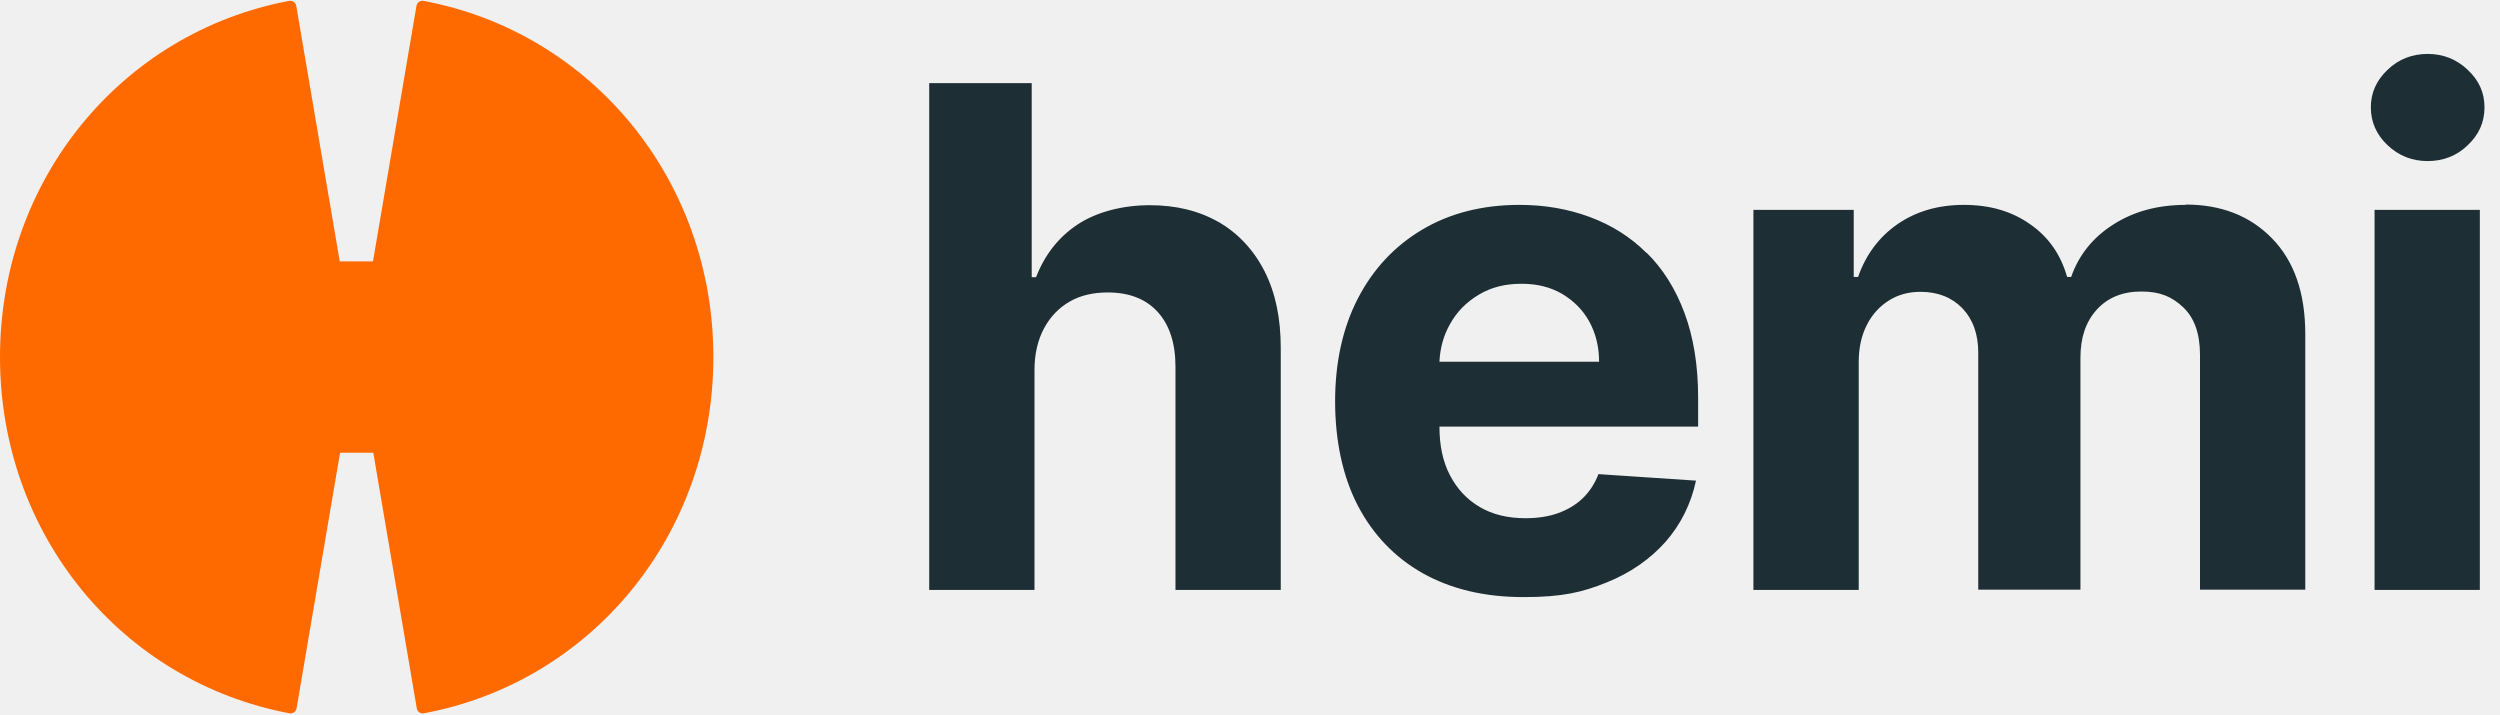
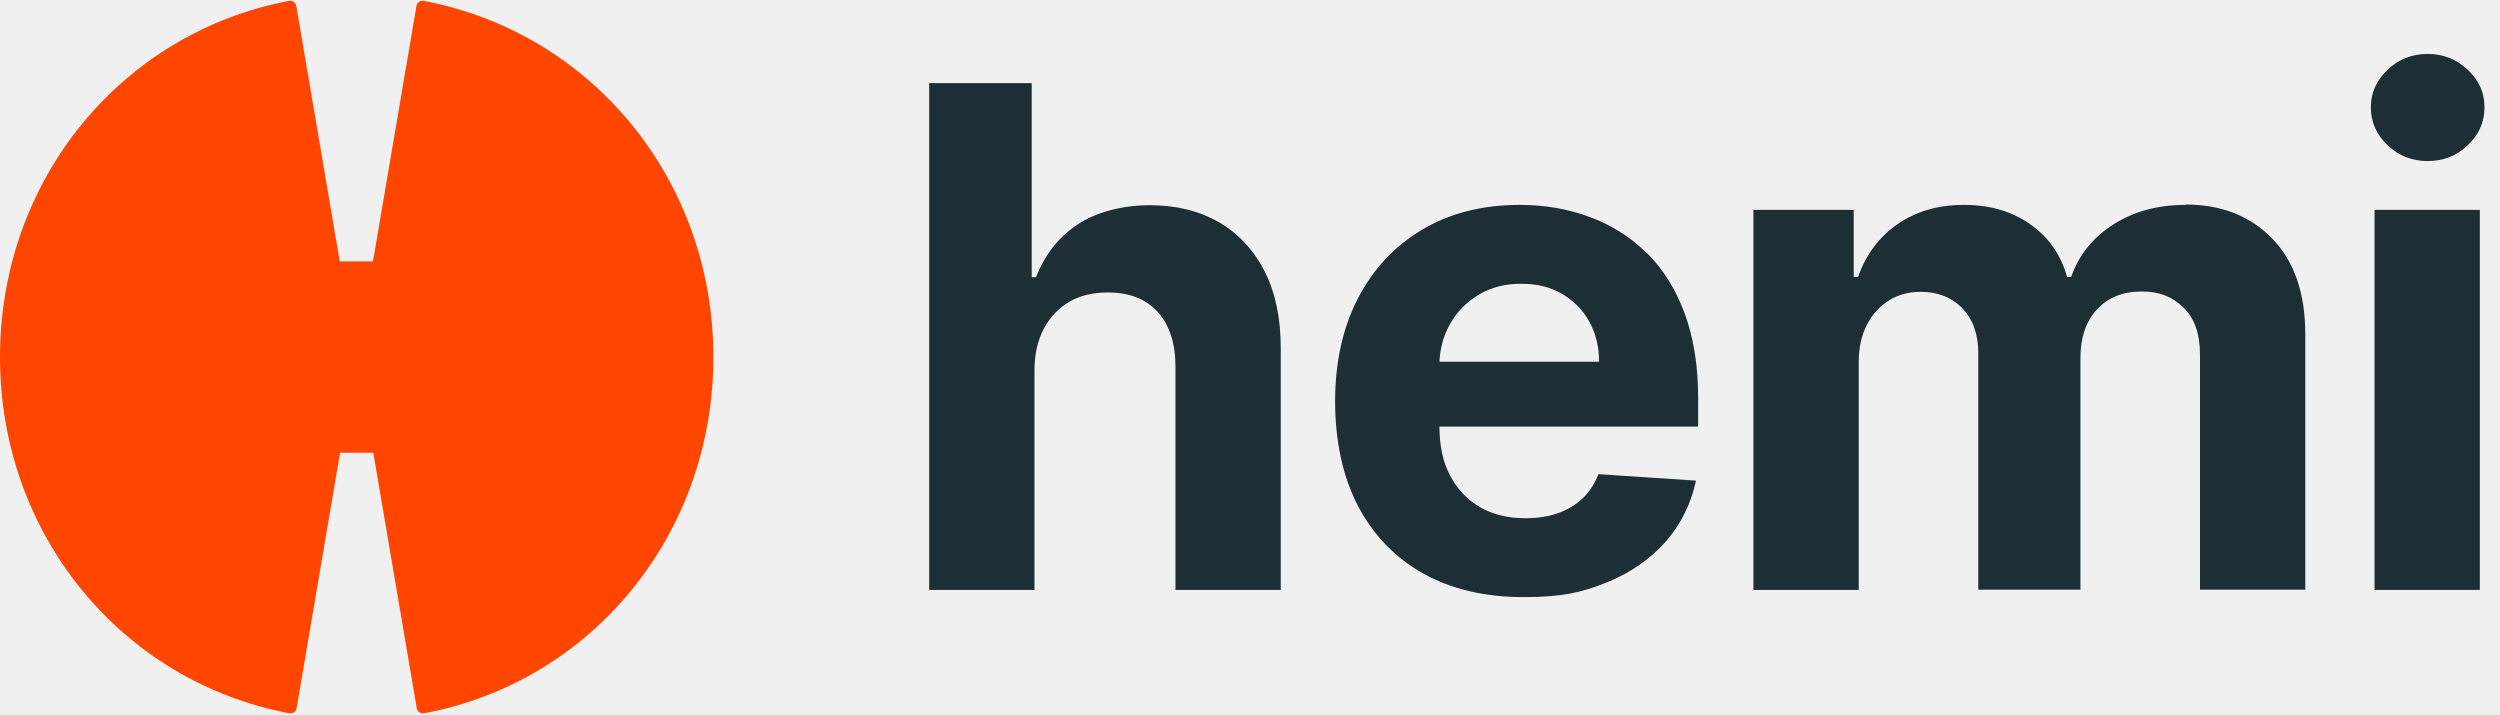
<svg xmlns="http://www.w3.org/2000/svg" width="63" height="18" viewBox="0 0 63 18" fill="none">
  <g clip-path="url(#clip0_13766_36761)">
-     <path d="M10.495 0.147L9.399 6.588H8.562L7.466 0.147C7.45 0.061 7.372 0.007 7.286 0.022C3.06 0.82 0 4.53 0 8.999C0 13.467 3.06 17.177 7.294 17.975C7.38 17.991 7.458 17.936 7.474 17.85L8.57 11.409H9.407L10.503 17.85C10.518 17.936 10.597 17.991 10.683 17.975C14.916 17.185 17.977 13.467 17.977 8.999C17.977 4.53 14.909 0.82 10.675 0.022C10.589 0.007 10.51 0.061 10.495 0.147Z" fill="#FF6A00" />
+     <path d="M10.495 0.147L9.399 6.588H8.562L7.466 0.147C7.45 0.061 7.372 0.007 7.286 0.022C3.06 0.82 0 4.53 0 8.999C0 13.467 3.06 17.177 7.294 17.975C7.38 17.991 7.458 17.936 7.474 17.85L8.57 11.409H9.407L10.503 17.85C10.518 17.936 10.597 17.991 10.683 17.975C14.916 17.185 17.977 13.467 17.977 8.999C17.977 4.53 14.909 0.82 10.675 0.022C10.589 0.007 10.51 0.061 10.495 0.147Z" fill="#FF4600" />
    <path d="M30.718 5.601C30.217 5.312 29.638 5.171 28.973 5.171C28.307 5.171 27.642 5.335 27.157 5.656C26.672 5.977 26.327 6.423 26.108 6.986H25.999V2.095H23.416V14.867H26.069V9.326C26.069 8.912 26.155 8.559 26.312 8.27C26.468 7.98 26.687 7.753 26.961 7.597C27.235 7.44 27.556 7.37 27.916 7.37C28.456 7.37 28.879 7.534 29.176 7.863C29.473 8.192 29.622 8.653 29.622 9.24V14.867H32.275V8.771C32.275 8.019 32.142 7.378 31.868 6.838C31.594 6.298 31.203 5.883 30.71 5.593L30.718 5.601ZM41.494 6.376C41.087 5.969 40.61 5.672 40.062 5.468C39.514 5.265 38.927 5.163 38.293 5.163C37.354 5.163 36.532 5.374 35.836 5.789C35.139 6.204 34.599 6.783 34.216 7.526C33.833 8.27 33.645 9.139 33.645 10.117C33.645 11.095 33.833 12.003 34.216 12.739C34.599 13.474 35.147 14.046 35.852 14.445C36.564 14.844 37.409 15.047 38.395 15.047C39.381 15.047 39.882 14.922 40.485 14.679C41.087 14.437 41.58 14.092 41.972 13.654C42.355 13.216 42.613 12.699 42.739 12.112L40.281 11.948C40.187 12.191 40.054 12.394 39.882 12.559C39.71 12.723 39.499 12.848 39.256 12.934C39.013 13.02 38.739 13.059 38.442 13.059C37.996 13.059 37.612 12.966 37.292 12.778C36.971 12.59 36.72 12.324 36.54 11.979C36.36 11.635 36.274 11.228 36.274 10.751H42.793V10.023C42.793 9.209 42.676 8.497 42.449 7.886C42.222 7.276 41.901 6.767 41.494 6.368V6.376ZM36.274 9.115C36.29 8.771 36.376 8.458 36.54 8.168C36.712 7.855 36.955 7.612 37.268 7.425C37.581 7.237 37.933 7.151 38.34 7.151C38.747 7.151 39.068 7.237 39.358 7.401C39.647 7.573 39.882 7.8 40.047 8.098C40.211 8.395 40.297 8.732 40.297 9.115H36.282H36.274ZM61.177 4.059C61.568 4.059 61.913 3.926 62.186 3.66C62.468 3.394 62.609 3.081 62.609 2.705C62.609 2.33 62.468 2.025 62.186 1.759C61.905 1.492 61.568 1.359 61.177 1.359C60.786 1.359 60.441 1.492 60.167 1.759C59.886 2.025 59.745 2.338 59.745 2.705C59.745 3.073 59.886 3.394 60.167 3.66C60.449 3.926 60.786 4.059 61.177 4.059ZM55.08 5.163C54.376 5.163 53.773 5.327 53.257 5.656C52.74 5.985 52.388 6.423 52.193 6.979H52.091C51.934 6.423 51.629 5.977 51.167 5.656C50.706 5.327 50.15 5.163 49.492 5.163C48.835 5.163 48.287 5.327 47.818 5.648C47.356 5.969 47.02 6.415 46.824 6.979H46.714V5.288H44.186V14.867H46.84V9.115C46.84 8.763 46.91 8.45 47.043 8.192C47.176 7.925 47.364 7.722 47.599 7.573C47.833 7.425 48.099 7.354 48.397 7.354C48.835 7.354 49.187 7.495 49.453 7.769C49.719 8.051 49.852 8.419 49.852 8.888V14.859H52.427V9.013C52.427 8.512 52.56 8.113 52.834 7.808C53.108 7.503 53.484 7.346 53.961 7.346C54.439 7.346 54.736 7.479 55.018 7.745C55.3 8.012 55.44 8.411 55.44 8.943V14.859H58.093V8.419C58.093 7.378 57.812 6.579 57.256 6.008C56.7 5.437 55.972 5.155 55.08 5.155V5.163ZM59.839 14.867H62.492V5.288H59.839V14.867Z" fill="#1D2E34" />
  </g>
  <defs>
    <clipPath id="clip0_13766_36761">
      <rect width="62.609" height="18" fill="white" />
    </clipPath>
  </defs>
</svg>
